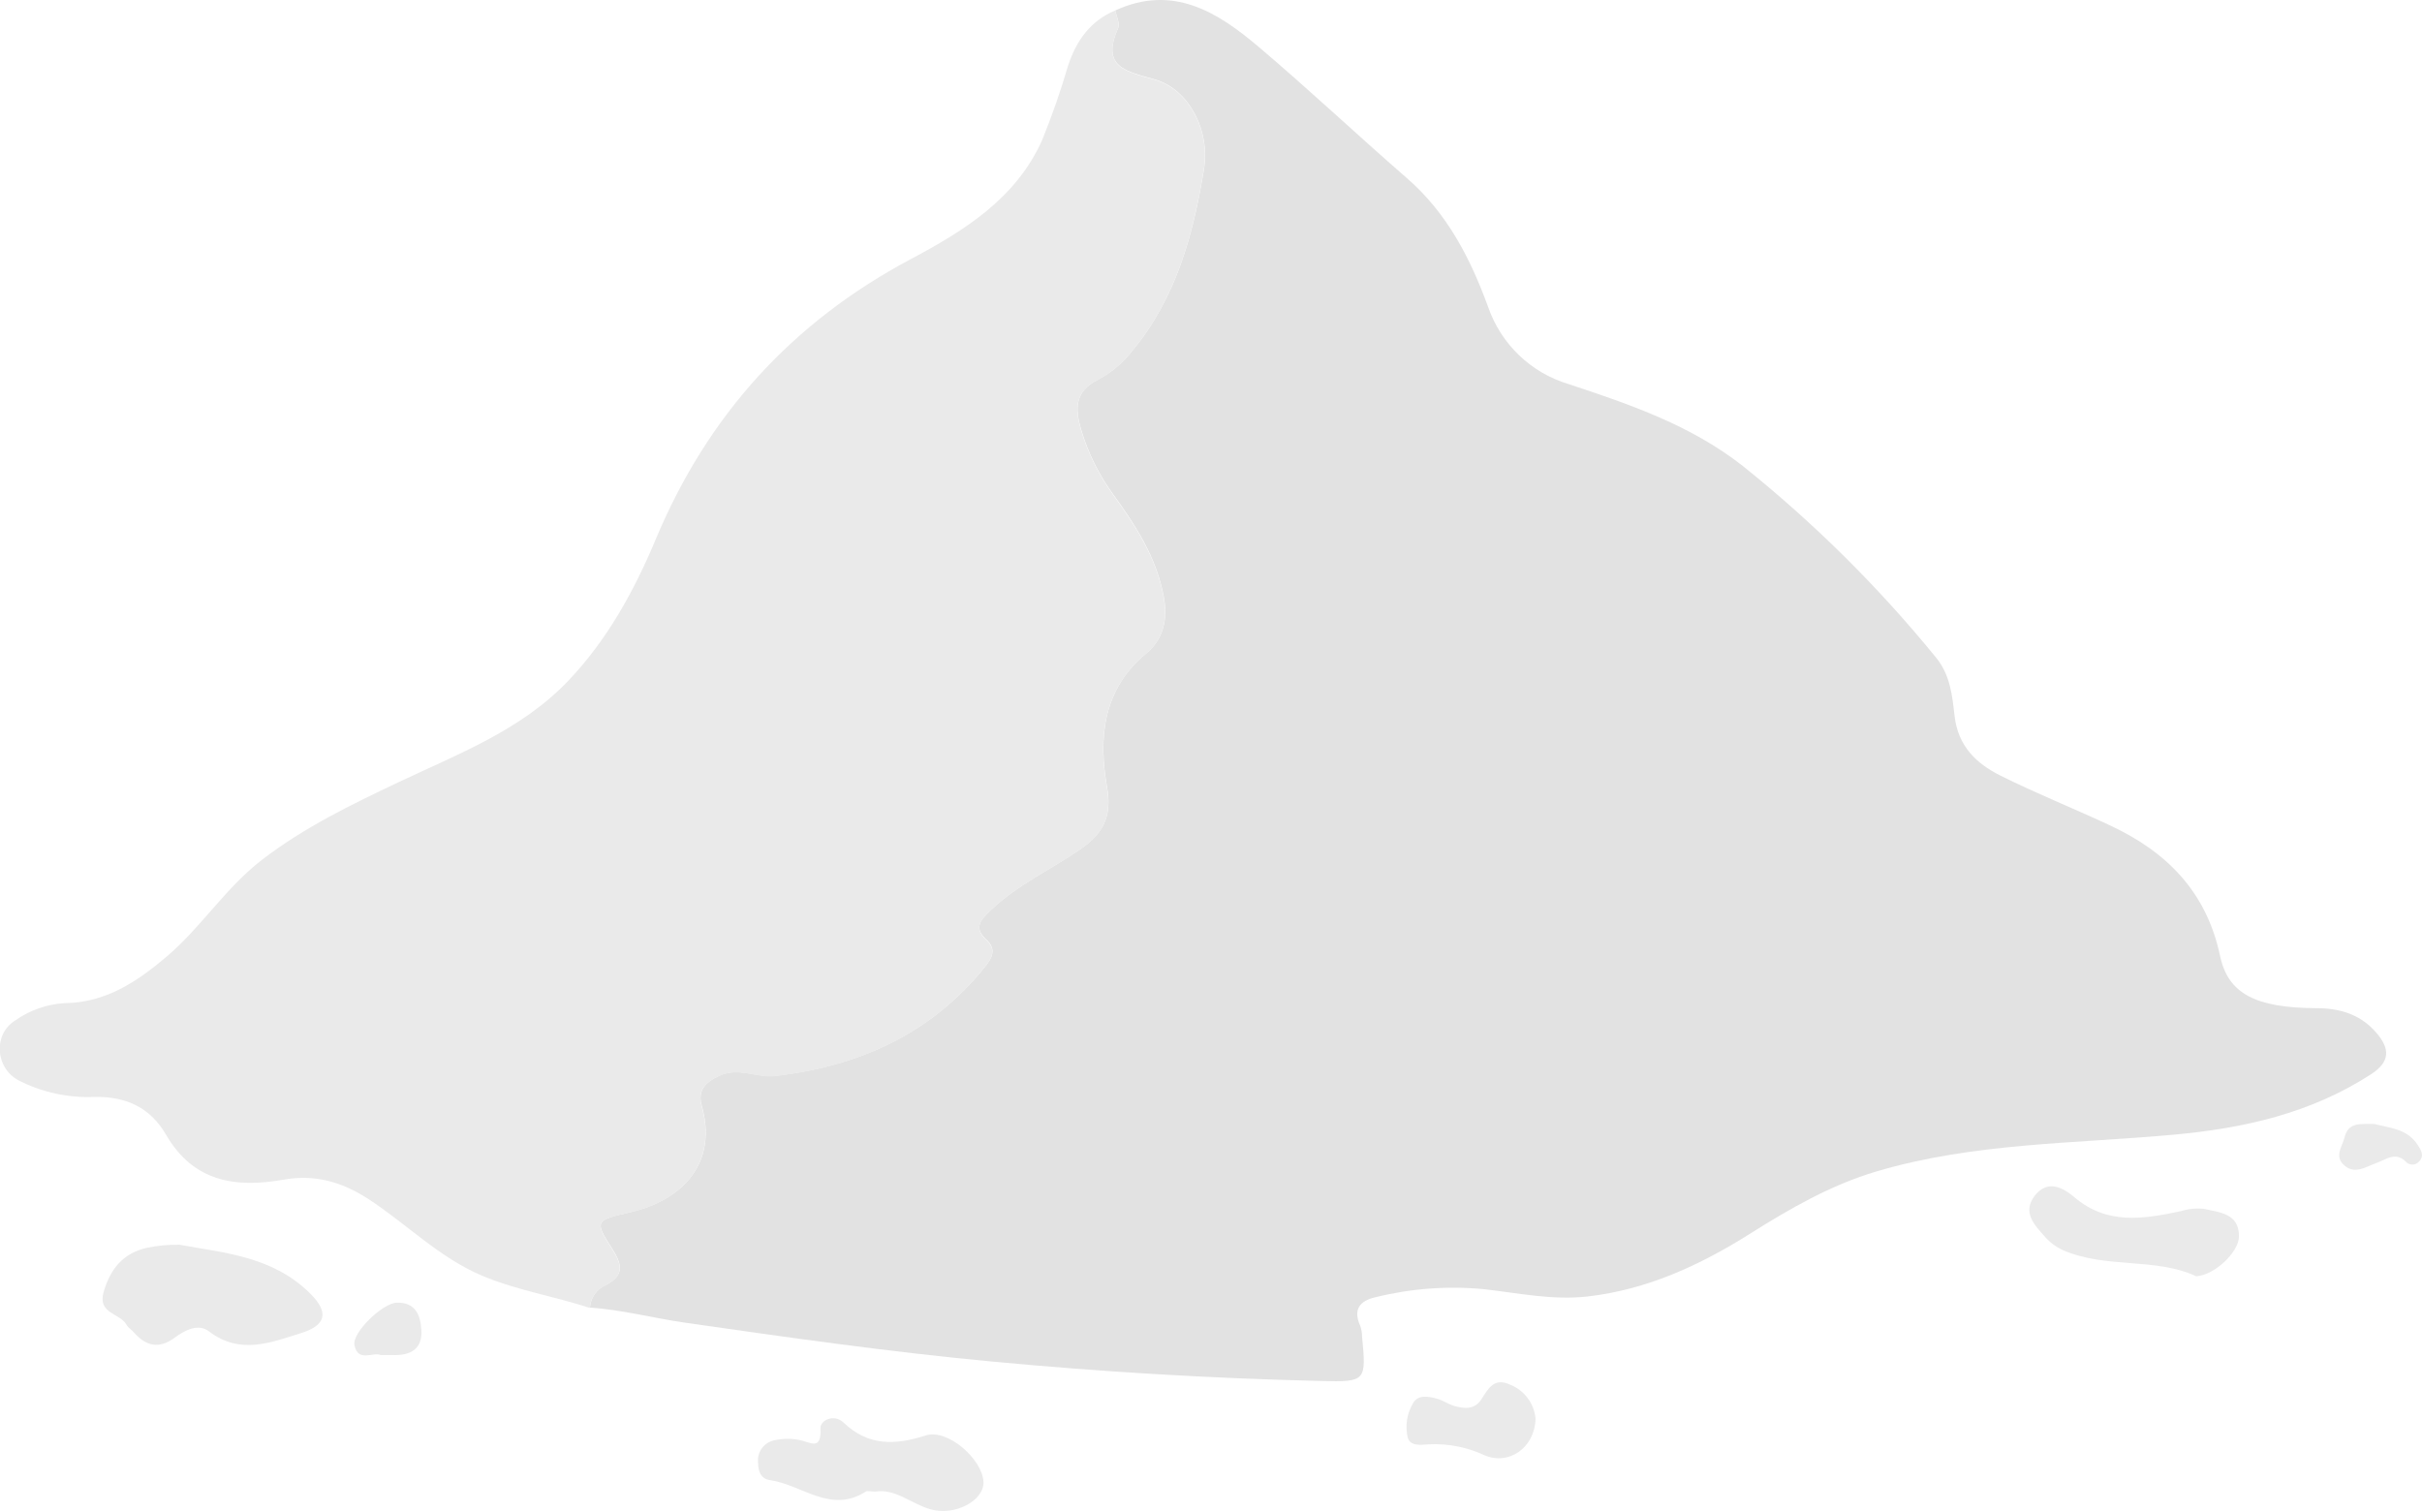
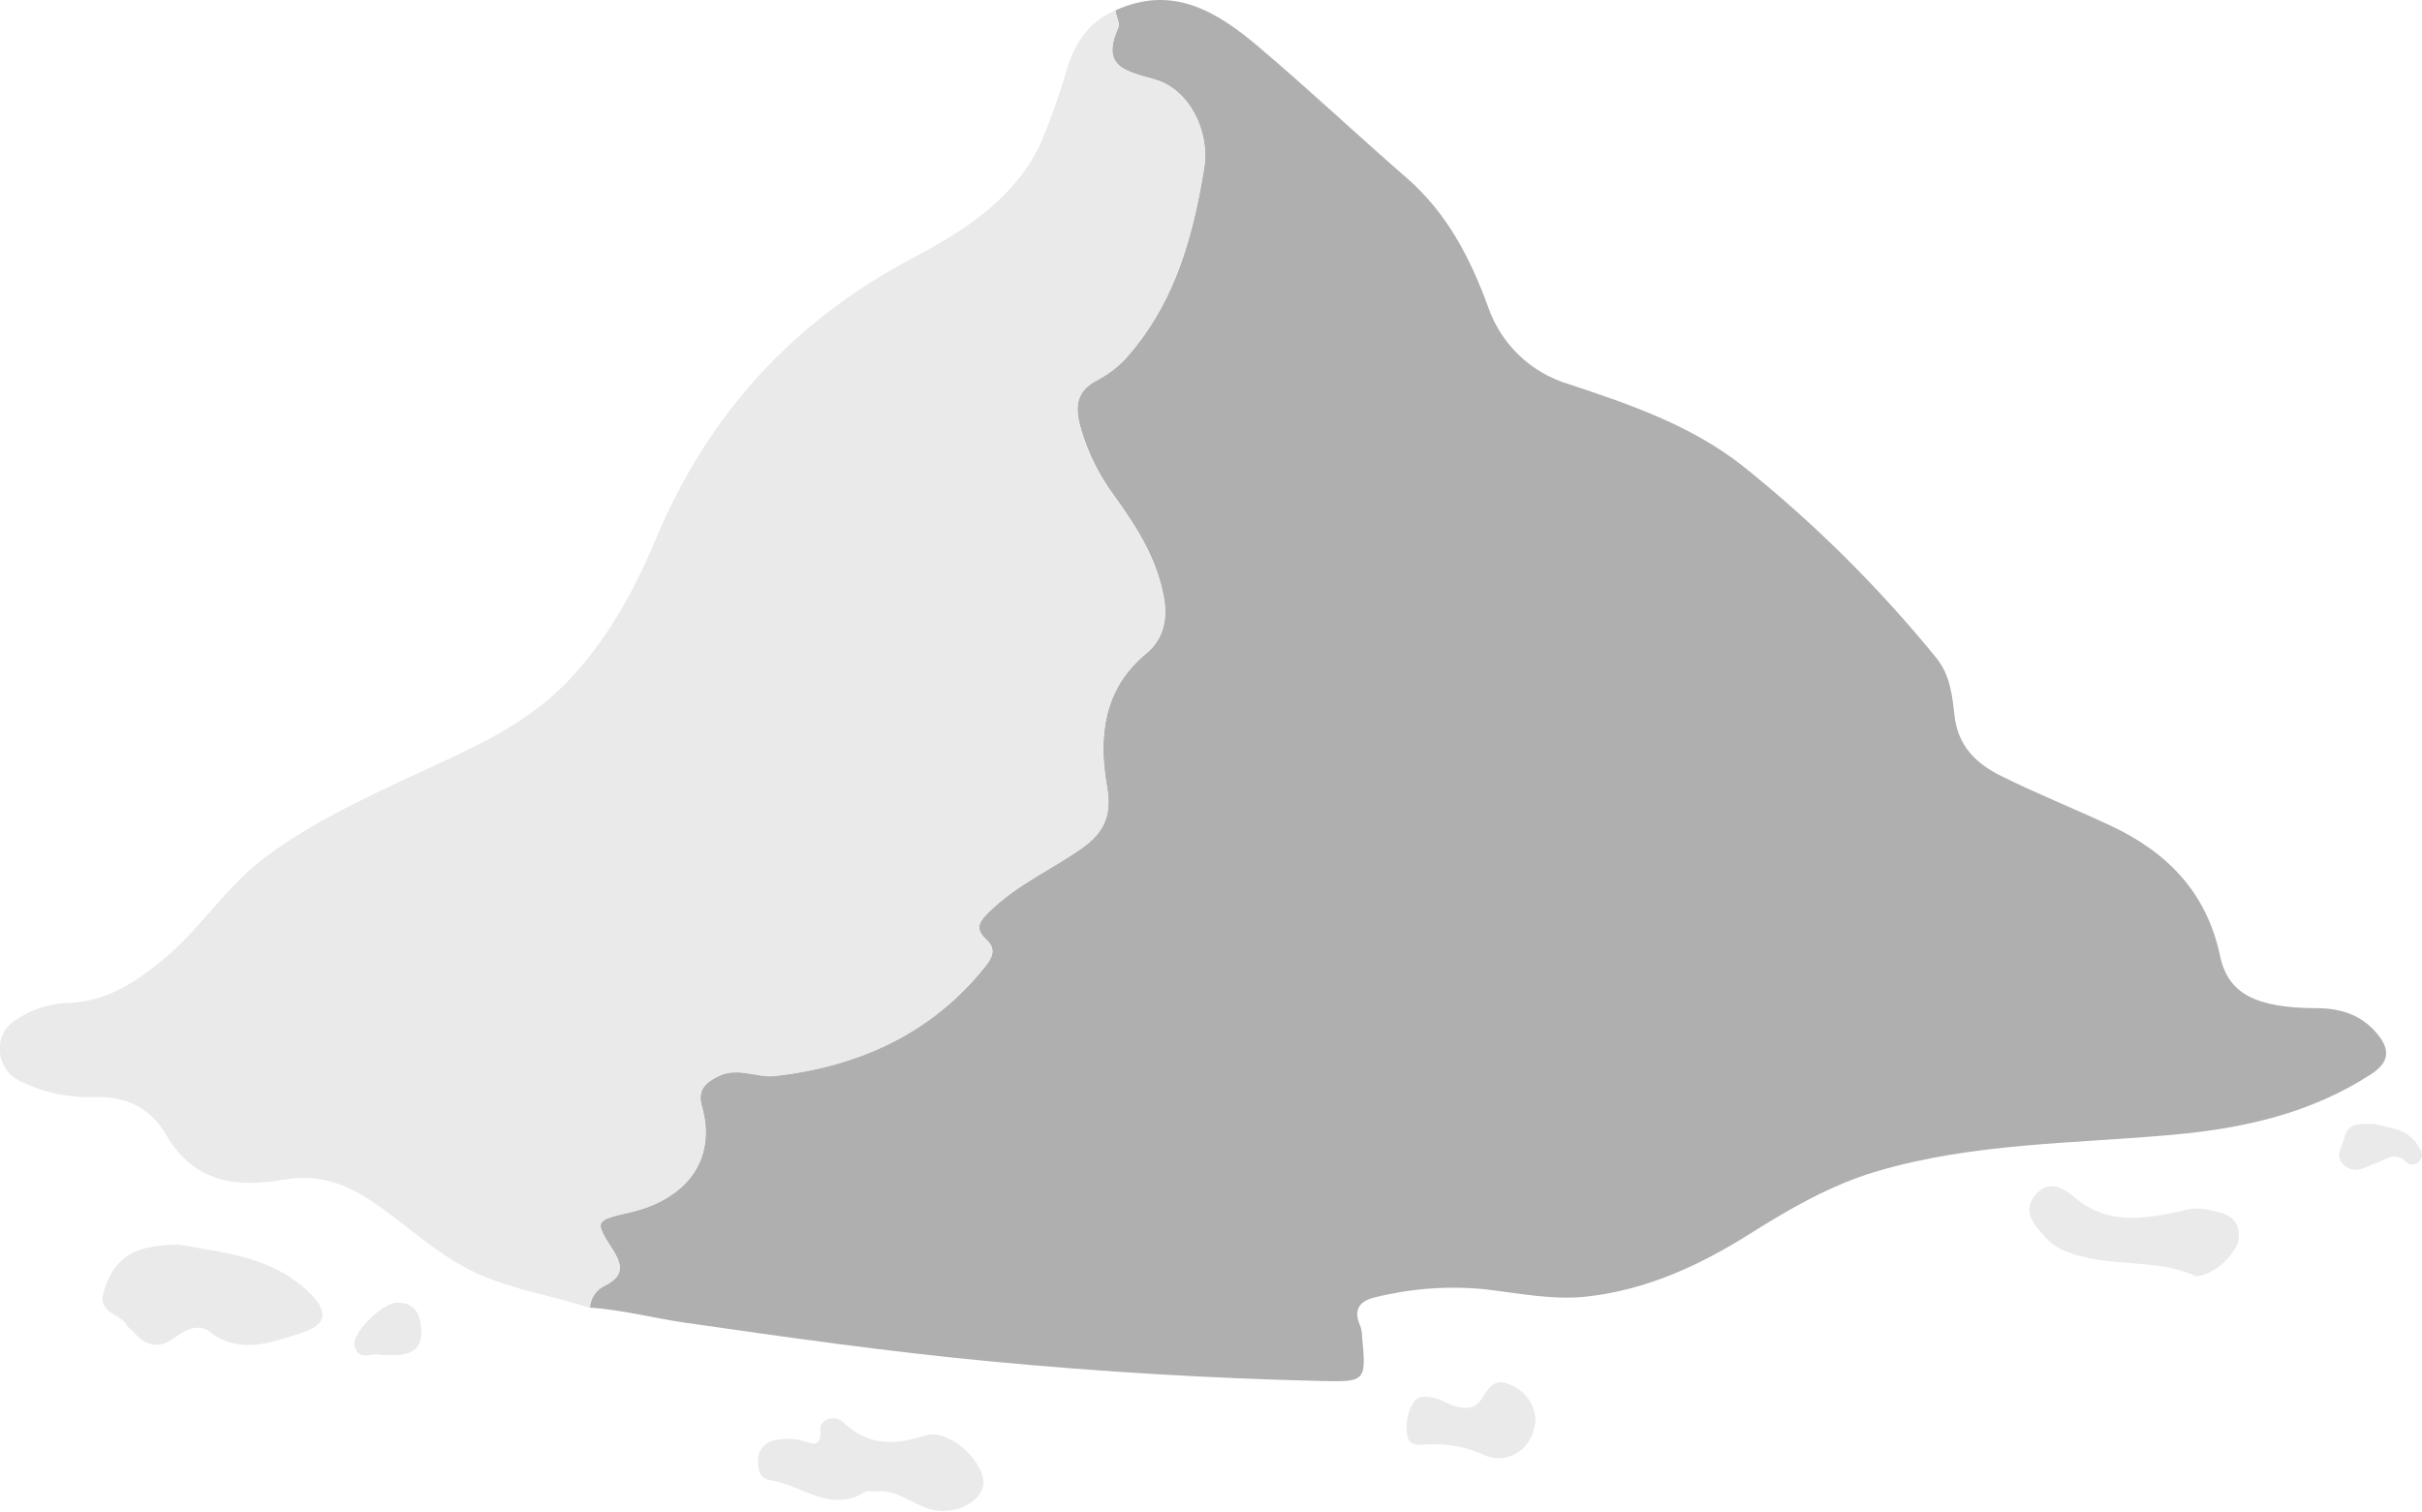
<svg xmlns="http://www.w3.org/2000/svg" id="Layer_1" data-name="Layer 1" viewBox="0 0 461.04 287.72">
  <defs>
-     <style>.cls-1{fill:#e2e2e2;}.cls-2{fill:#eaeaea;}</style>
+     <style>.cls-1{fill:#afafaf;}.cls-2{fill:#eaeaea;}</style>
  </defs>
  <path class="cls-1" d="M289,255c10.87-5,19.34.21,27.16,6.82,9.62,8.14,18.8,16.8,28.31,25.07,7.68,6.66,12.12,15.28,15.51,24.58a23.26,23.26,0,0,0,15.25,14.65C387,330,398.62,334,408.45,341.73a244.57,244.57,0,0,1,36.73,36.41c2.79,3.37,3.14,7.36,3.58,11.17.66,5.75,4.12,9.05,8.66,11.33,6.83,3.42,13.95,6.25,20.87,9.49,10.78,5,18.4,12.61,21,24.83,1.53,7.31,6.85,9.94,18.35,10,4.64,0,8.54,1.27,11.52,4.81,2.43,2.88,2.58,5.36-1.09,7.75-11.48,7.46-24.3,10.32-37.65,11.53-18.92,1.73-38.08,1.52-56.55,7-8.7,2.59-16.49,7.09-24.07,11.87-9.54,6-19.52,10.61-30.82,11.92-6.67.78-13.24-.64-19.79-1.38A61.56,61.56,0,0,0,338.5,500c-3,.68-4.27,2.36-2.87,5.45a6,6,0,0,1,.34,1.95c.81,8.58.8,8.75-7.81,8.54q-31.56-.75-63-3.74c-19.45-1.83-38.75-4.59-58.05-7.36-6-.86-12-2.47-18.11-2.87a5,5,0,0,1,3-4.29c3.63-1.86,3.1-4,1.28-6.86-3.47-5.38-3.3-5.46,3.29-7,10.29-2.33,16.75-9.59,13.73-20.24-.86-3,.63-4.49,3.26-5.74,3.7-1.77,7.23.4,10.73,0,15.89-1.85,29.67-8,39.91-20.77,1.27-1.58,2.34-3.29.22-5.21-2.53-2.3-.94-3.85,1-5.67,5-4.75,11.19-7.57,16.76-11.38,4.18-2.86,6.33-6,5.25-12-1.63-9.21-.87-18.53,7.47-25.41,3.12-2.58,4.16-6.24,3.34-10.74-1.37-7.48-5.29-13.5-9.55-19.41a40.53,40.53,0,0,1-6.18-12.43c-1.09-3.76-1.44-7.27,3.3-9.58a20.46,20.46,0,0,0,6.38-5.39c8.42-10.12,11.65-22.19,13.71-34.71,1.18-7.2-2.81-15.1-9.34-17-5.52-1.58-10.35-2.33-7-9.82C289.93,257.51,289.21,256.15,289,255Z" transform="translate(-76.7 -253.01)" />
  <path class="cls-2" d="M289,255c.2,1.14.92,2.5.53,3.38-3.32,7.49,1.51,8.24,7,9.82,6.53,1.86,10.52,9.76,9.34,17-2.06,12.52-5.29,24.59-13.71,34.71a20.46,20.46,0,0,1-6.38,5.39c-4.74,2.31-4.39,5.82-3.3,9.58a40.53,40.53,0,0,0,6.18,12.43c4.26,5.91,8.18,11.93,9.55,19.41.82,4.5-.22,8.16-3.34,10.74-8.34,6.88-9.1,16.2-7.47,25.41,1.08,6.05-1.07,9.17-5.25,12-5.57,3.81-11.8,6.63-16.76,11.38-1.91,1.82-3.5,3.37-1,5.67,2.12,1.92,1.05,3.63-.22,5.21-10.24,12.77-24,18.92-39.91,20.77-3.5.4-7-1.77-10.73,0-2.63,1.25-4.12,2.7-3.26,5.74,3,10.65-3.44,17.91-13.73,20.24-6.59,1.5-6.76,1.58-3.29,7,1.82,2.83,2.35,5-1.28,6.86a5,5,0,0,0-3,4.29c-6.75-2.22-13.81-3.33-20.44-6.11-8.28-3.48-14.44-9.92-21.79-14.68-5-3.22-10.12-4.68-16-3.64-9.16,1.62-17.2.47-22.42-8.53-3-5.14-7.49-7.33-13.69-7.21a29.05,29.05,0,0,1-14.42-3.17c-4.41-2.37-4.85-8.75-.62-11.39A18.18,18.18,0,0,1,89,444c7.82-.09,13.78-4.06,19.46-8.89,6.59-5.61,11.18-13.08,18.15-18.43,8-6.14,16.9-10.45,25.9-14.72,11.38-5.4,23.34-9.89,32.32-19.29,7.45-7.81,12.6-17.19,16.7-27,9.88-23.62,25.94-41.3,48.53-53.32,10.15-5.4,20-11.49,25-22.63a146,146,0,0,0,4.92-14.1C281.53,260.86,284.18,257,289,255Z" transform="translate(-76.7 -253.01)" />
  <path class="cls-2" d="M110.89,490c8,1.51,17.6,2.07,24.83,9.26,3.62,3.59,3.12,6.05-1.71,7.56-5.8,1.82-11.64,4.18-17.54-.33-2-1.54-4.55-.26-6.47,1.17-3,2.25-5.51,1.67-7.84-1-.43-.5-1.08-.87-1.38-1.43-1.21-2.24-5.6-2.05-4.33-6.31s3.59-7.29,8.22-8.34A28.12,28.12,0,0,1,110.89,490Z" transform="translate(-76.7 -253.01)" />
  <path class="cls-2" d="M243.28,537c-.8,0-1.42-.2-1.78,0-6.68,4.28-12.16-1.32-18.21-2.18-1.82-.26-2.26-1.71-2.29-3.36a3.91,3.91,0,0,1,2.88-4.18,11.54,11.54,0,0,1,4.93-.12c2.1.38,4.29,2.22,4.07-2.24-.07-1.47,2.58-2.8,4.4-1.06,4.7,4.49,9.8,4.32,15.63,2.45,4.17-1.34,10.81,4.51,11,8.86.12,3.63-5.6,6.54-10.12,5.19C250.14,539.31,247.12,536.37,243.28,537Z" transform="translate(-76.7 -253.01)" />
  <path class="cls-2" d="M494.76,496c-7.75-3.61-17-1.4-25.25-4.92a10,10,0,0,1-3.56-2.62c-2-2.25-4.37-4.64-1.91-7.81s5.45-1.46,7.5.28c6.3,5.37,13.21,4.16,20.28,2.68a11,11,0,0,1,4.39-.45c3,.69,6.72.86,6.69,5.25C502.88,491.45,498.17,495.84,494.76,496Z" transform="translate(-76.7 -253.01)" />
  <path class="cls-2" d="M369,523.16c-.17,5.52-5.11,8.92-9.74,6.91A22.37,22.37,0,0,0,348.68,528c-1.45.09-3.47.43-4-1.24a8.83,8.83,0,0,1,1-6.59c.92-1.67,2.92-1.3,4.53-.87,1.11.3,2.1,1,3.2,1.36,2,.58,4,.8,5.32-1.29s2.42-4.12,5.44-2.73A7.7,7.7,0,0,1,369,523.16Z" transform="translate(-76.7 -253.01)" />
  <path class="cls-2" d="M149.17,511c-1.46-.64-4.35,1.46-5-1.9-.46-2.38,5.36-8,8.06-8.07,3.59-.1,4.51,2.42,4.68,5.19.23,3.66-2.09,4.9-5.42,4.78C150.83,511,150.17,511,149.17,511Z" transform="translate(-76.7 -253.01)" />
  <path class="cls-2" d="M528.69,467c2.7.77,6.2.82,8.23,4,.59.93,1.36,2,.26,3.15a1.67,1.67,0,0,1-2.6-.06c-2-1.82-3.65-.31-5.47.33-2.09.74-4.32,2.39-6.41.23-1.59-1.65-.11-3.43.31-5.12C523.73,466.57,526.12,467.05,528.69,467Z" transform="translate(-76.7 -253.01)" />
</svg>
